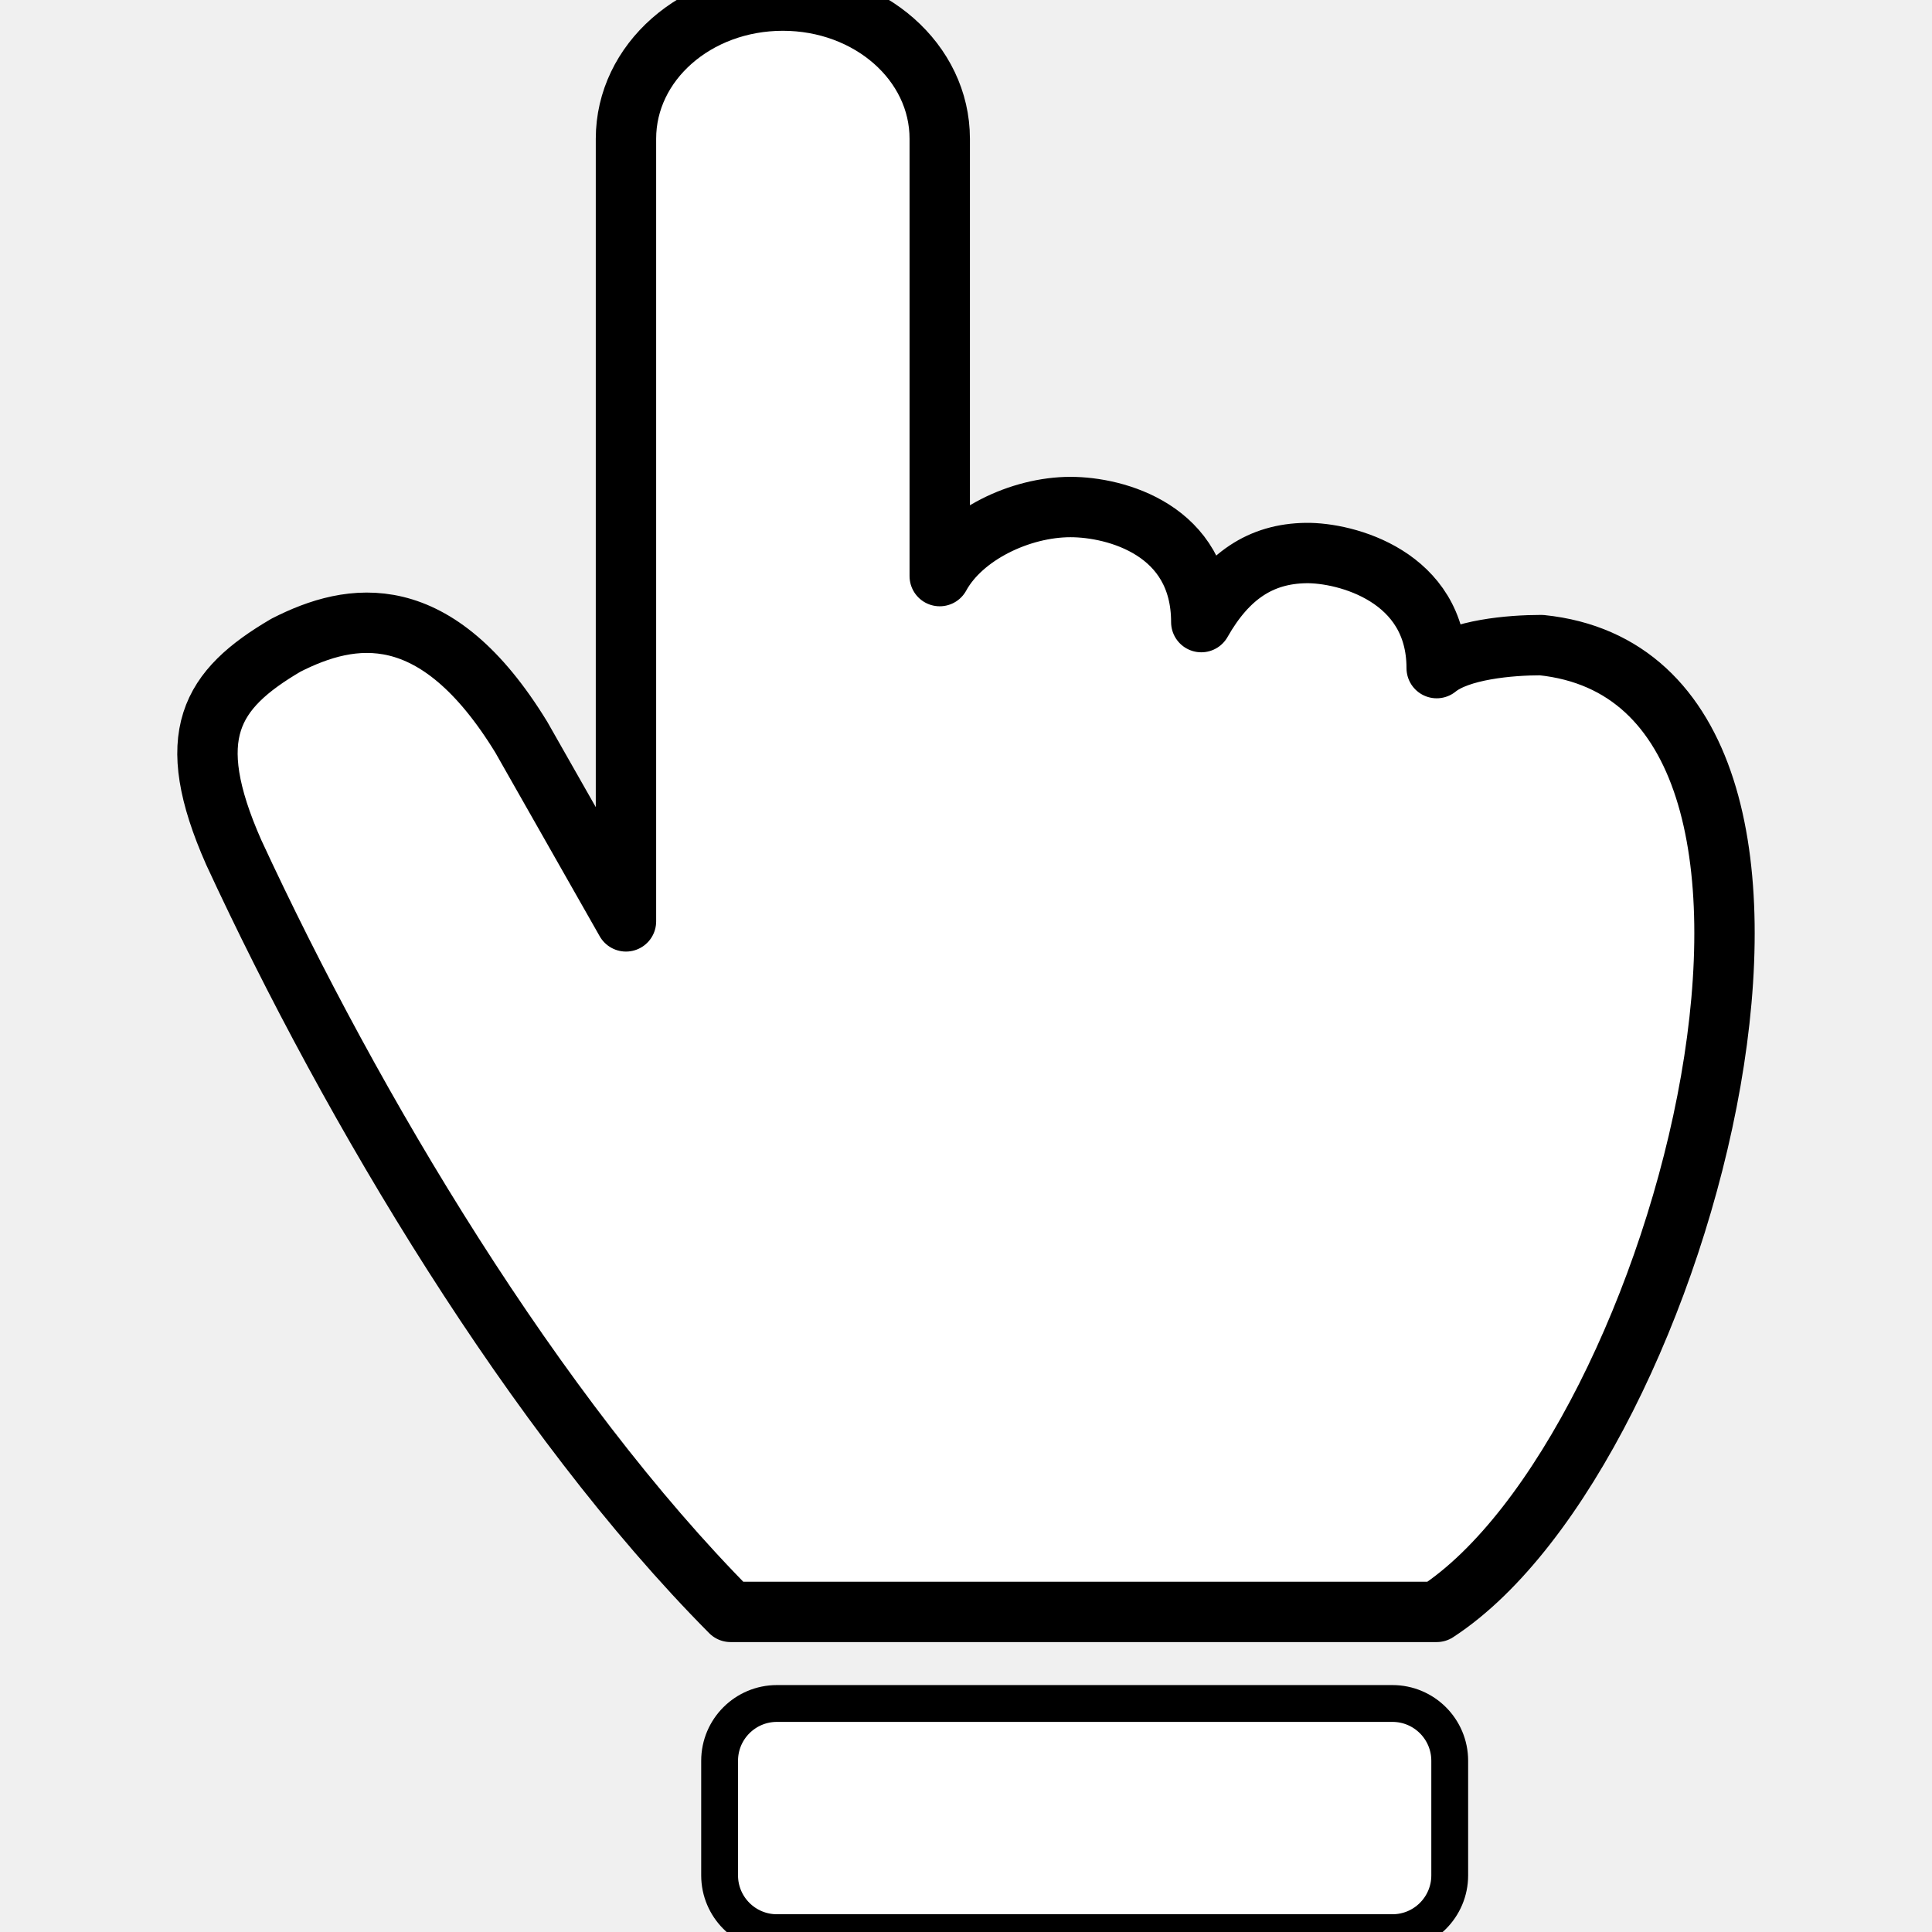
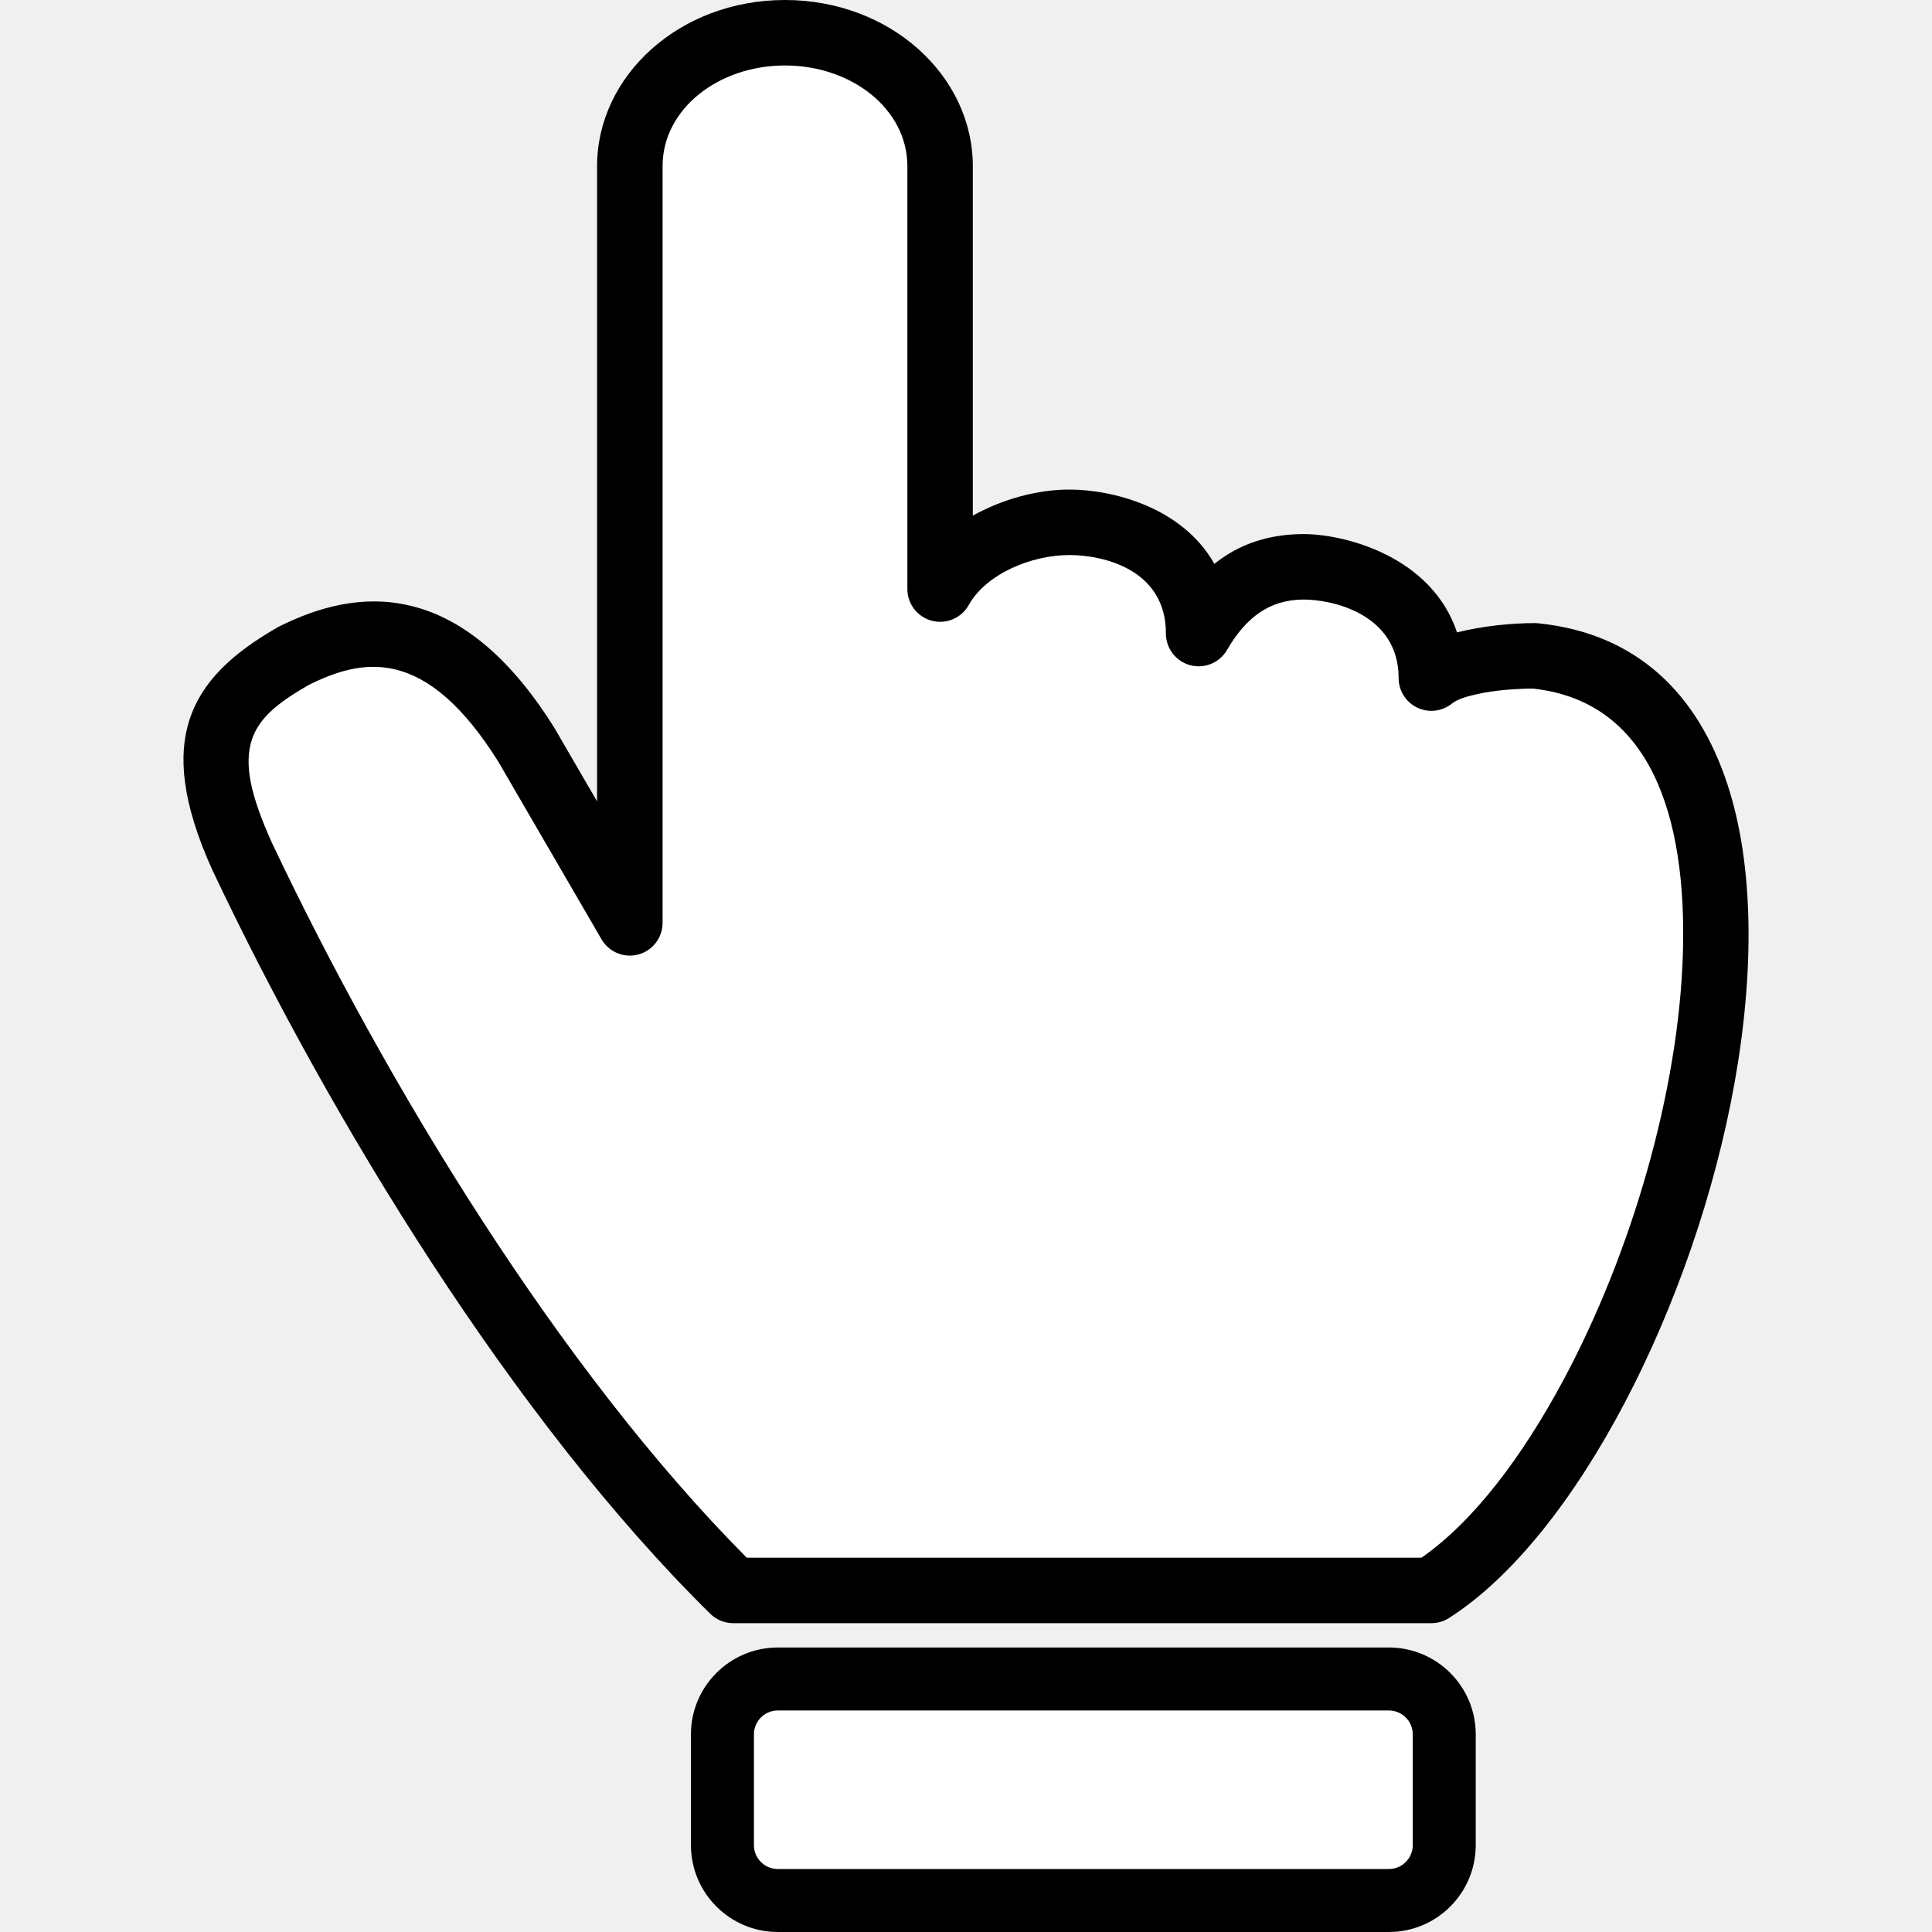
- <svg xmlns="http://www.w3.org/2000/svg" width="100%" height="100%" viewBox="0 0 32 32" version="1.1" xml:space="preserve" style="fill-rule:evenodd;clip-rule:evenodd;stroke-linejoin:round;stroke-miterlimit:2;">
+ <svg xmlns="http://www.w3.org/2000/svg" width="100%" height="100%" viewBox="0 0 125 125" version="1.1" xml:space="preserve" style="fill-rule:evenodd;clip-rule:evenodd;stroke-linejoin:round;stroke-miterlimit:2;">
  <g>
-     <path d="M12.967,0.01c-1.44,0 -2.599,1.02 -2.599,2.288l0,12.963l-1.733,-3.05c-1.419,-2.318 -2.815,-2.077 -3.898,-1.525c-1.254,0.736 -1.721,1.496 -0.866,3.431c1.966,4.25 4.986,9.314 8.23,12.581l11.695,0c4.11,-2.68 7.417,-15.427 1.733,-16.013c-0.521,0 -1.356,0.074 -1.733,0.381c0,-1.525 -1.512,-1.916 -2.166,-1.906c-0.75,0.011 -1.3,0.381 -1.733,1.144c0,-1.525 -1.413,-1.906 -2.166,-1.906c-0.829,0 -1.789,0.455 -2.166,1.144l0,-7.244c0,-1.267 -1.159,-2.288 -2.599,-2.288Z" style="fill:#fff;fill-rule:nonzero;stroke:#000;stroke-width:1px;" />
-     <path d="M24.012,29.164l0,1.898c0,0.524 -0.425,0.949 -0.949,0.949l-10.195,0c-0.524,0 -0.949,-0.425 -0.949,-0.949l0,-1.898c0,-0.524 0.425,-0.949 0.949,-0.949l10.195,0c0.524,0 0.949,0.425 0.949,0.949Z" style="fill:#fff;stroke:#000;stroke-width:0.61px;stroke-linecap:round;stroke-miterlimit:1.5;" />
+     <path d="M50.787,4.236c4.307,0 7.919,2.813 7.919,6.521l0,27.355c0,0.964 0.651,1.807 1.584,2.05c0.933,0.243 1.912,-0.175 2.383,-1.016c1.123,-2.01 4.043,-3.235 6.515,-3.235c2.121,0 6.246,0.879 6.246,5.081c0,0.958 0.643,1.796 1.567,2.045c0.925,0.249 1.901,-0.153 2.382,-0.981c1.235,-2.126 2.751,-3.234 4.89,-3.265c1.837,-0.026 6.216,0.891 6.216,5.081c0,0.814 0.466,1.556 1.2,1.909c0.734,0.353 1.604,0.254 2.24,-0.254c0.372,-0.297 0.944,-0.458 1.557,-0.599c1.232,-0.284 2.638,-0.371 3.7,-0.377c7.601,0.832 9.962,8.259 9.695,17.144c-0.267,8.887 -3.313,19.319 -7.687,27.514c-2.686,5.032 -5.852,9.227 -9.227,11.575l-43.653,0.001c-12.126,-12.188 -23.359,-30.698 -30.731,-46.274c-1.346,-2.985 -1.818,-5.029 -1.293,-6.643c0.493,-1.517 1.86,-2.5 3.705,-3.564c1.662,-0.823 3.54,-1.475 5.558,-0.997c2.162,0.513 4.363,2.276 6.681,5.963l6.683,11.503c0.481,0.828 1.458,1.23 2.382,0.981c0.925,-0.249 1.567,-1.087 1.567,-2.045l0,-48.952c0,-3.707 3.613,-6.521 7.919,-6.521Z" style="fill:#fff;fill-rule:nonzero;" />
+     <path d="M91.406,112.213l0,7.166c0,0.853 -0.693,1.546 -1.546,1.546l-39.536,0c-0.853,0 -1.546,-0.693 -1.546,-1.546l0,-7.166c0,-0.853 0.693,-1.546 1.546,-1.546l39.536,0c0.853,0 1.546,0.693 1.546,1.546Z" style="fill:#fff;" />
+     <path d="M50.787,0c6.814,0 12.155,4.891 12.155,10.757l0,22.603c1.916,-1.062 4.161,-1.685 6.246,-1.685c2.779,0 7.308,1.131 9.382,4.806c1.592,-1.275 3.45,-1.895 5.643,-1.926c2.731,-0.039 8.412,1.423 10.057,6.361c1.691,-0.428 3.605,-0.602 5.029,-0.602c0.071,0 0.142,0.004 0.212,0.011c6.408,0.646 10.331,4.586 12.248,10.403c1.735,5.264 1.75,12.174 0.464,19.347c-2.543,14.187 -10.183,29.324 -18.477,34.613c-0.34,0.217 -0.735,0.332 -1.139,0.332l-45.167,0c-0.556,0 -1.09,-0.219 -1.486,-0.609c-12.69,-12.499 -24.52,-31.857 -32.212,-48.115l-0.016,-0.035c-1.952,-4.325 -2.225,-7.363 -1.463,-9.704c0.789,-2.425 2.718,-4.259 5.685,-5.962c0.036,-0.021 0.072,-0.04 0.109,-0.059c2.514,-1.253 5.402,-2.08 8.474,-1.351c2.942,0.698 6.167,2.843 9.321,7.882l0.036,0.06l2.742,4.72l0,-41.09c0,-5.866 5.341,-10.757 12.155,-10.757Zm0,4.236c-4.307,0 -7.919,2.813 -7.919,6.521l0,48.952c0,0.958 -0.642,1.796 -1.567,2.045c-0.925,0.249 -1.901,-0.153 -2.382,-0.981l-6.683,-11.503c-2.317,-3.687 -4.519,-5.451 -6.681,-5.963c-2.018,-0.479 -3.896,0.173 -5.558,0.997c-1.845,1.063 -3.212,2.047 -3.705,3.564c-0.525,1.614 -0.053,3.658 1.293,6.643c7.372,15.576 18.606,34.086 30.731,46.274l43.653,-0.001c3.374,-2.348 6.54,-6.543 9.227,-11.575c4.375,-8.195 7.42,-18.627 7.687,-27.514c0.267,-8.885 -2.095,-16.312 -9.695,-17.144c-1.062,0.006 -2.468,0.092 -3.7,0.377c-0.613,0.141 -1.185,0.302 -1.557,0.599c-0.636,0.508 -1.507,0.607 -2.24,0.254c-0.734,-0.353 -1.2,-1.095 -1.2,-1.909c0,-4.19 -4.379,-5.107 -6.216,-5.081c-2.139,0.031 -3.656,1.139 -4.89,3.265c-0.481,0.828 -1.458,1.231 -2.382,0.981c-0.925,-0.249 -1.567,-1.087 -1.567,-2.045c0,-4.202 -4.125,-5.081 -6.246,-5.081c-2.473,0 -5.392,1.225 -6.515,3.235c-0.47,0.842 -1.45,1.259 -2.383,1.016c-0.933,-0.243 -1.584,-1.085 -1.584,-2.05l0,-27.355c0,-3.707 -3.613,-6.521 -7.919,-6.521Z" />
+     <path d="M95.48,112.213l0,7.166c0,3.102 -2.518,5.62 -5.62,5.62l-39.536,0c-3.102,0 -5.62,-2.518 -5.62,-5.62l0,-7.166c0,-3.102 2.518,-5.62 5.62,-5.62l39.536,0c3.102,0 5.62,2.518 5.62,5.62Zm-4.074,-0c-0,-0.853 -0.693,-1.546 -1.546,-1.546l-39.536,0c-0.853,0 -1.546,0.693 -1.546,1.546l0,7.166c0,0.853 0.693,1.546 1.546,1.546l39.536,0c0.853,0 1.546,-0.693 1.546,-1.546l-0,-7.166Z" />
  </g>
</svg>
